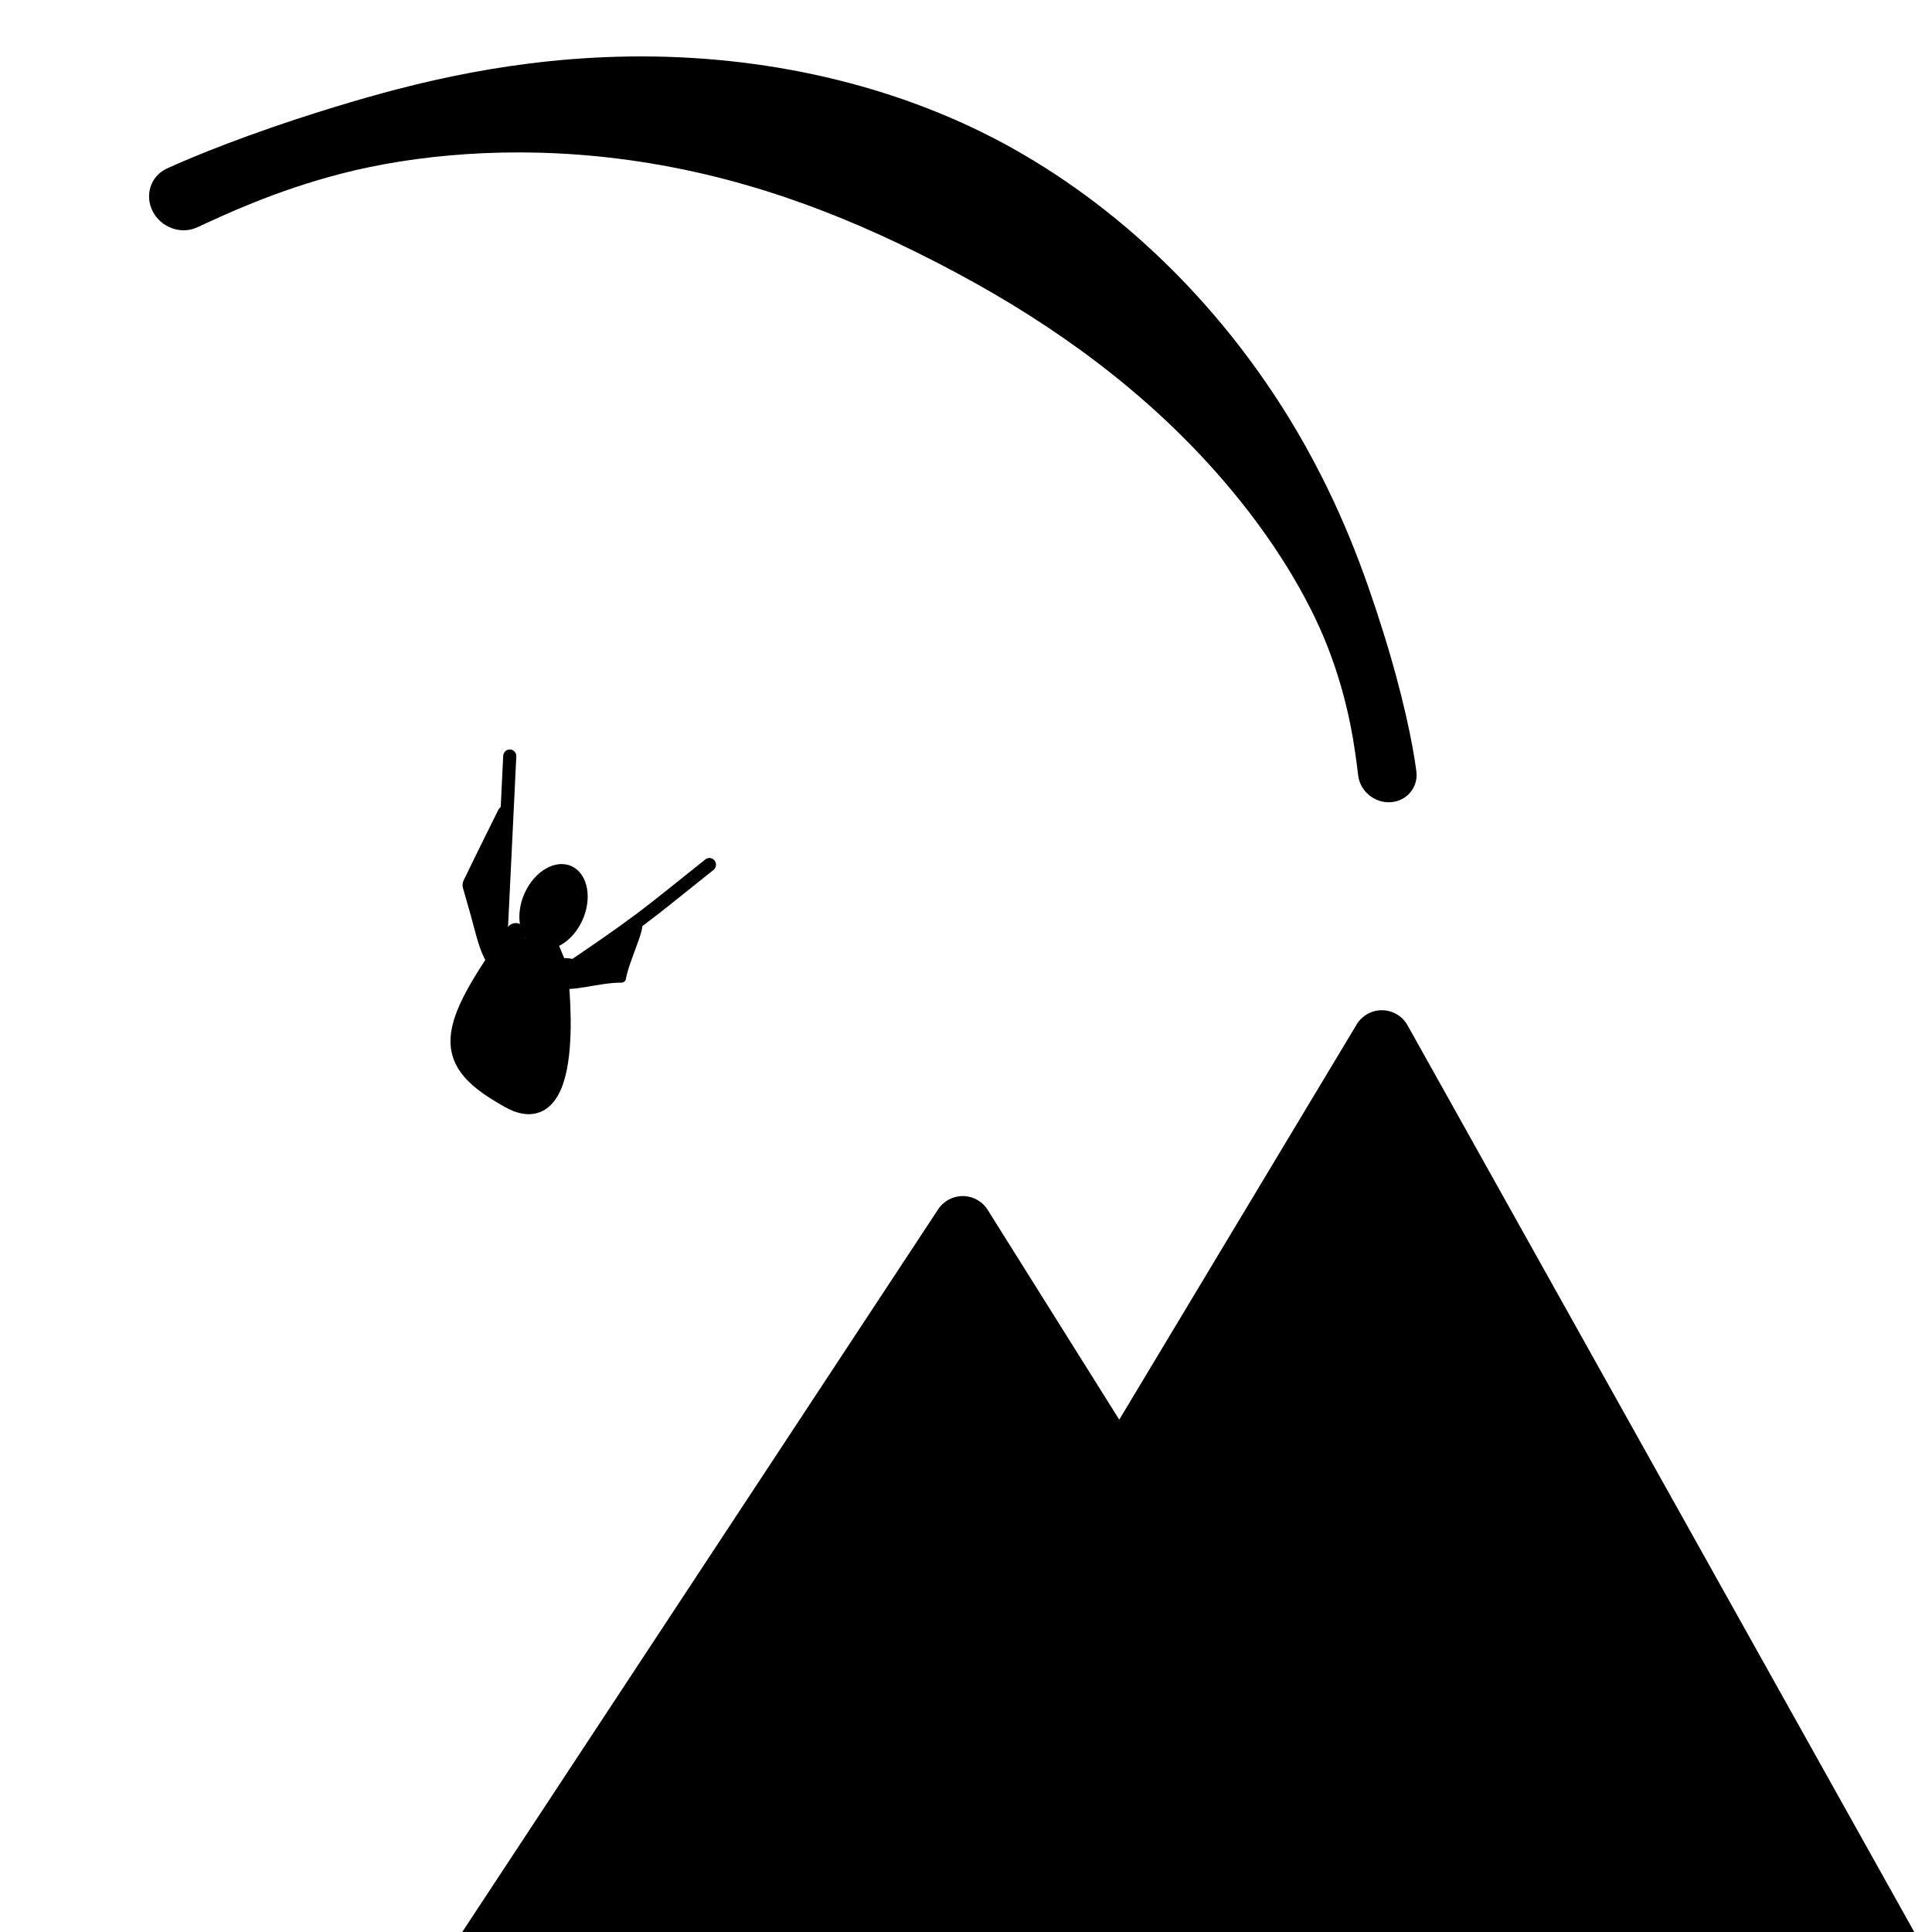
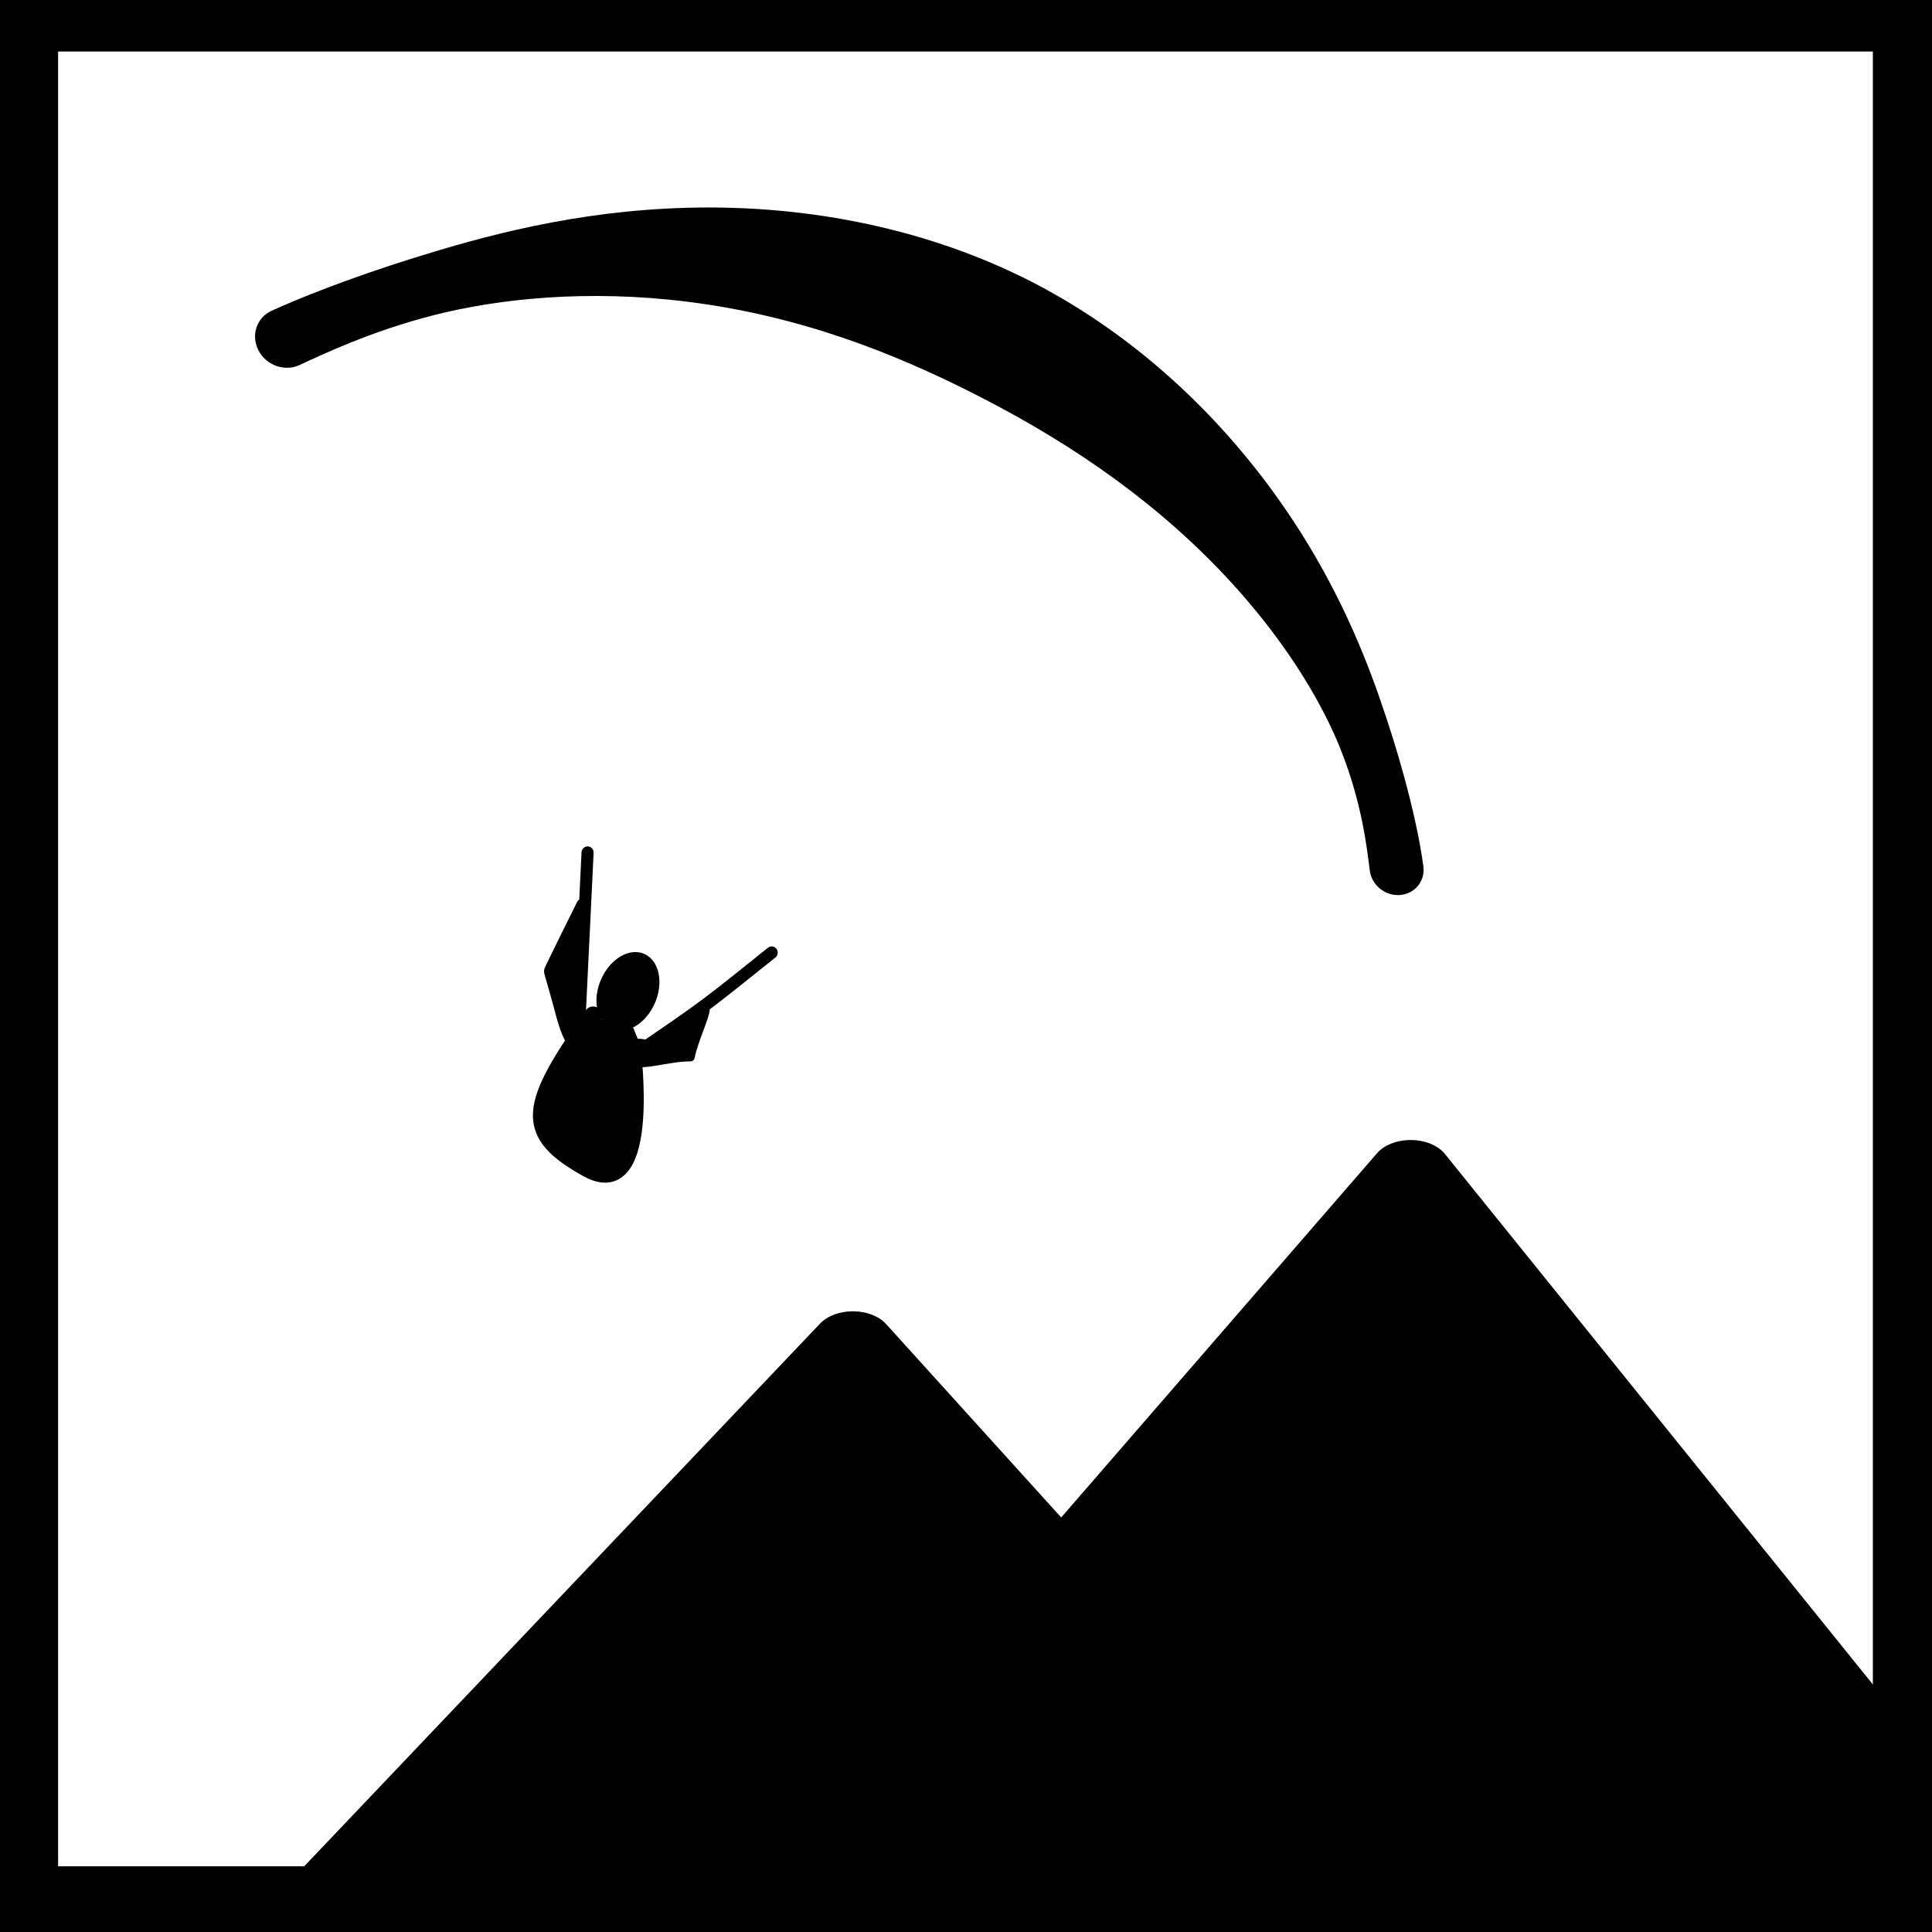
<svg xmlns="http://www.w3.org/2000/svg" width="120" height="120" viewBox="0 0 120 120" version="1.1" id="svg1">
  <defs id="defs1">
    </defs>
  <g id="layer1">
-     <g id="path1" style="opacity:1;fill:#000000;fill-opacity:1;stroke:none" transform="translate(-4.895355,-2.039731)">
-       <path style="baseline-shift:baseline;display:inline;overflow:visible;vector-effect:none;fill:#000000;fill-opacity:1;stroke:none;stroke-linejoin:round;paint-order:fill markers stroke;enable-background:accumulate;stop-color:#000000;stop-opacity:1" d="M 90.725,66.616 74.448,93.711 64.692,78.157 20.493,145.276 h 86.295 l -2.09,-3.332 h 28.123 z" id="path26" />
-       <path style="baseline-shift:baseline;display:inline;overflow:visible;vector-effect:none;fill:#000000;fill-opacity:1;stroke:none;stroke-linejoin:round;paint-order:fill markers stroke;enable-background:accumulate;stop-color:#000000;stop-opacity:1" d="m 90.754,64.787 a 1.829,1.829 0 0 0 -1.596,0.887 L 74.414,90.217 66.242,77.186 a 1.829,1.829 0 0 0 -3.076,-0.035 L 18.967,144.27 a 1.829,1.829 0 0 0 1.525,2.834 h 86.295 a 1.829,1.829 0 0 0 1.551,-2.799 l -0.334,-0.533 h 24.816 a 1.829,1.829 0 0 0 1.598,-2.721 L 92.322,65.725 a 1.829,1.829 0 0 0 -1.568,-0.938 z m -0.086,5.475 39.037,69.854 h -25.008 a 1.829,1.829 0 0 0 -1.549,2.801 l 0.334,0.531 H 23.887 l 40.768,-61.908 8.244,13.145 a 1.829,1.829 0 0 0 3.117,-0.031 z" id="path27" />
+     <g id="path1" style="opacity:1;fill:#000000;fill-opacity:1;stroke:none" transform="matrix(1.330781,0,0,0.9219103,-30.26147,8.631599)">
+       <path id="path26" style="baseline-shift:baseline;display:inline;overflow:visible;vector-effect:none;fill:#000000;fill-opacity:1;stroke:none;stroke-linejoin:round;paint-order:fill markers stroke;enable-background:accumulate;stop-color:#000000;stop-opacity:1" d="M 88.608 67.444 A 1.829 1.829 0 0 0 87.013 68.329 L 72.269 92.873 L 64.095 79.839 A 1.829 1.829 0 0 0 61.02 79.803 L 33.797 121.145 L 113.357 121.145 L 113.357 109.859 L 90.177 68.38 A 1.829 1.829 0 0 0 88.608 67.444 z " />
    </g>
-     <g id="g13" transform="matrix(0.92304,0.4405641,-0.4304206,0.9447927,35.8811,6.134602)">
+     <g id="g13" transform="matrix(0.85096,0.4061606,-0.3968092,0.8710141,40.38535,15.31185)">
      <g id="g15" transform="translate(-10.90589,1.709607)">
        <path style="fill:#000000;fill-rule:nonzero;stroke:none;stroke-opacity:1" d="m 18.33,67.749 c 0.728,-0.901 2.192,-2.766 4.322,-4.611 2.267,-1.964 5.566,-4.047 9.6,-5.452 4.579,-1.595 8.872,-1.924 12.859,-1.816 0.384,0.01 0.774,0.025 1.169,0.045 4.443,0.221 8.786,1.084 12.871,2.985 2.816,1.311 4.97,2.882 6.382,4.281 1.786,1.77 2.776,3.51 3.269,4.34 a 1.169,1.169 90 0 0 2.01,-1.194 c -0.562,-0.947 -1.76,-2.668 -3.572,-4.744 -1.423,-1.629 -3.381,-3.759 -6.231,-5.813 -4.062,-2.926 -9.041,-5.005 -14.338,-5.463 -0.472,-0.041 -0.939,-0.068 -1.4,-0.081 -4.781,-0.141 -9.897,1.111 -14.7,3.675 -4.277,2.283 -7.388,5.086 -9.692,7.298 -2.177,2.09 -3.81,3.929 -4.594,4.9 a 1.314,1.314 90 0 0 2.044,1.651 z" id="path2" transform="matrix(1.545625,-2.4209617e-8,1.6068546e-8,1.448143,-35.24198,-83.04211)" />
        <g id="g14" transform="translate(0.6562334,-10.65874)">
          <ellipse style="fill:#000000" id="path5" cx="29.258" cy="53.199" rx="1.938" ry="2.652" />
          <path style="fill:#000000;stroke:#000000;stroke-width:0.8;stroke-linecap:round;stroke-dasharray:none;stroke-opacity:1" d="M 27.358,56.781 23.049,46.2" id="path6" />
          <path style="fill:#000000;stroke:#000000;stroke-width:0.8;stroke-linecap:round;stroke-dasharray:none;stroke-opacity:1" d="m 31.014,57.281 c 3.593,-5.836 3.446,-5.767 5.803,-10.368" id="path7" />
          <path d="m 30.902,56.756 3.903,-1.454 -0.631,-3.475" id="path11" style="fill:#000000" />
          <path style="fill:#000000;fill-rule:nonzero;stroke:none;stroke-width:1;stroke-linecap:round;stroke-linejoin:round;stroke-dasharray:none;stroke-opacity:1" d="m 30.902,56.756 c 0.116,0.108 0.349,0.615 0.697,0.649 0.671,0.066 2.132,-1.318 3.304,-1.842 a 0.252,0.298 69.861 0 0 0.177,-0.31 c -0.286,-1.098 -0.181,-3.195 -0.526,-3.451 -0.109,-0.081 -0.315,0.021 -0.378,0.025 -0.061,0.018 -0.289,-0.005 -0.363,0.109 -0.217,0.335 0.489,2.02 0.685,3.163 -1.236,0.304 -3.053,0.249 -3.492,0.71 -0.24,0.253 -0.085,0.789 -0.102,0.947 z" id="path8" />
          <path d="M 28.347,58.652 24.252,54.113 24.235,49.415" id="path13" style="fill:#000000" />
          <path style="fill:#000000;fill-rule:nonzero;stroke:none;stroke-width:0.9;stroke-linecap:round;stroke-linejoin:round;stroke-dasharray:none;stroke-opacity:1" d="m 28.347,58.652 c -0.12,-0.284 -0.351,-1.121 -0.72,-1.706 -0.476,-0.755 -1.219,-1.415 -2.07,-2.346 -0.187,-0.204 -0.422,-0.457 -0.687,-0.742 -0.055,-1.805 -0.166,-4.378 -0.167,-4.443 a 0.467,0.467 90 0 0 -0.935,5.6e-4 c 2e-6,4.73e-4 3.2e-5,9.86e-4 1e-5,0.003 -8.14e-4,0.068 -0.102,2.89 -0.141,4.696 a 0.664,0.561 28.705 0 0 0.161,0.416 c 0.315,0.363 0.596,0.684 0.815,0.929 0.839,0.942 1.42,1.749 2.122,2.3 0.544,0.427 1.352,0.743 1.623,0.891 z" id="path9" />
          <path style="fill:#000000;stroke:#000000;stroke-width:1.2;stroke-linecap:round;stroke-linejoin:round;stroke-dasharray:none;stroke-opacity:1" d="m 27.837,55.601 c -1.39,7.161 -0.985,8.782 3.847,9.07 4.832,0.288 -0.674,-8.277 -0.674,-8.277 l -0.793,-0.721" id="path10" />
        </g>
      </g>
    </g>
+     <rect style="fill:none;stroke:#000000;stroke-width:8;stroke-linecap:round;stroke-linejoin:round;stroke-dasharray:none;paint-order:fill markers stroke" id="rect1" width="120.717" height="120.717" x="-0.391" y="-0.799" />
  </g>
</svg>
